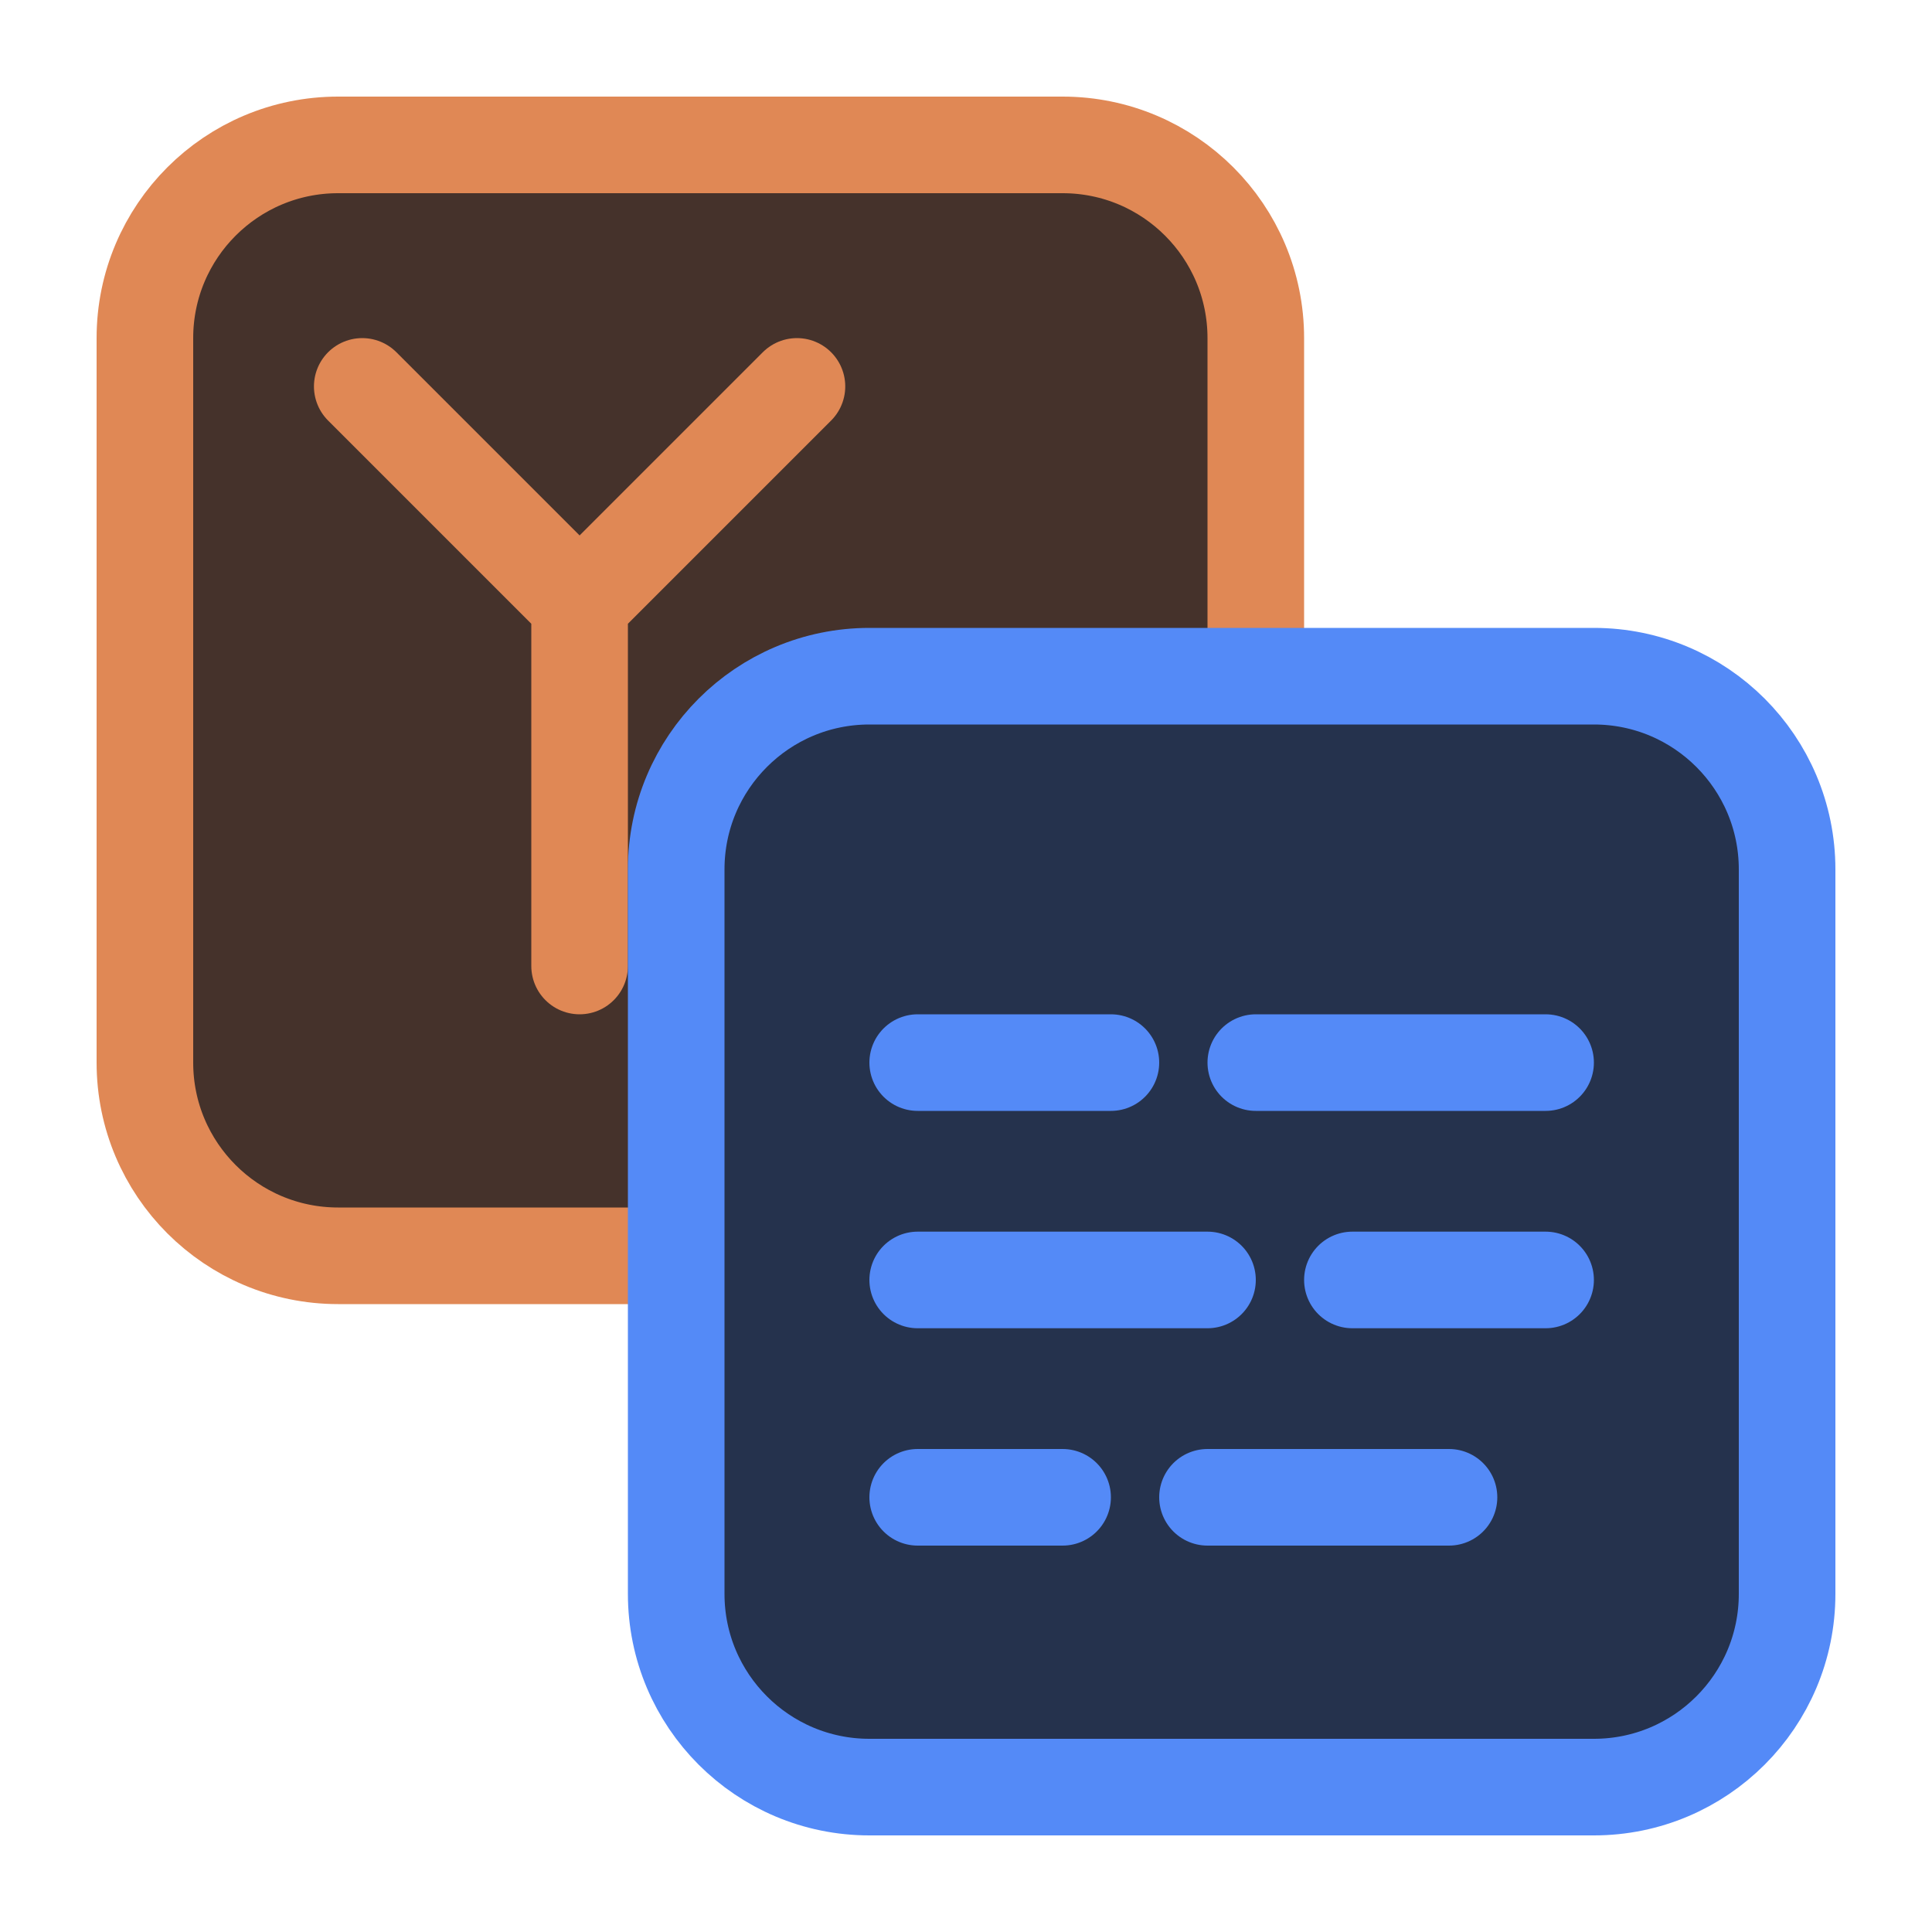
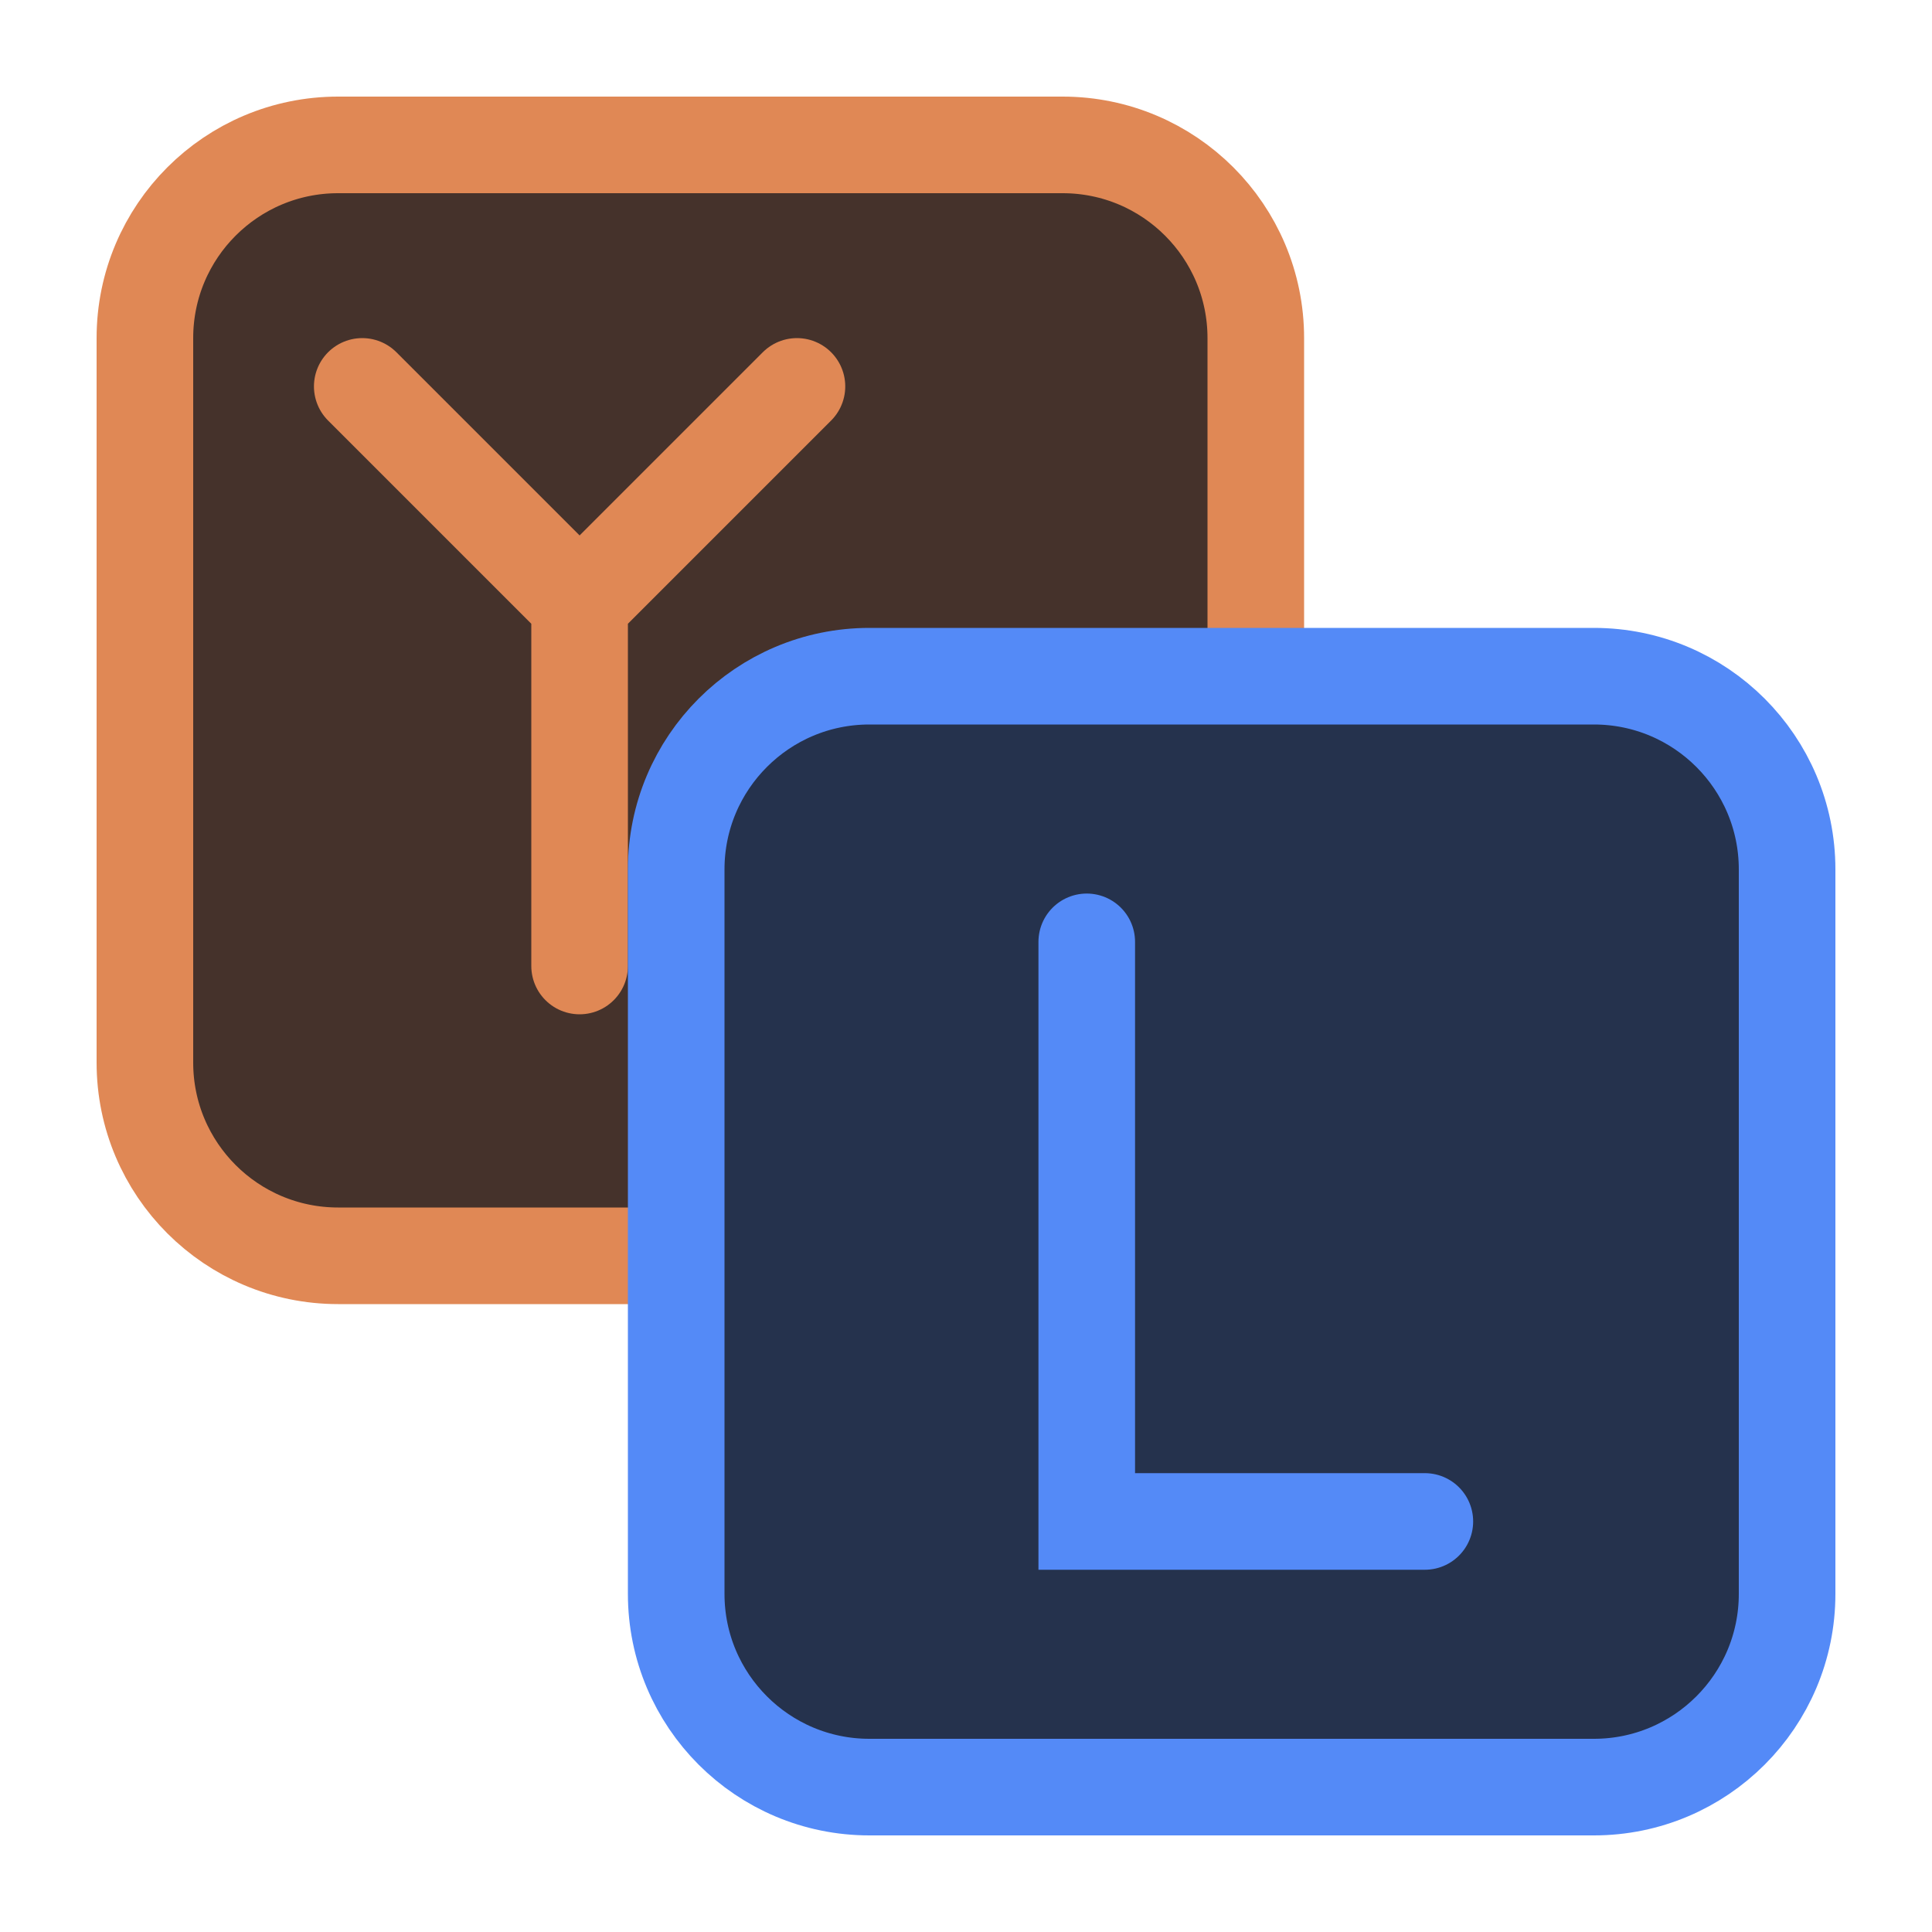
<svg xmlns="http://www.w3.org/2000/svg" width="40" height="40" viewBox="0 0 40 40">
  <rect x="3" y="3" width="23" height="23" rx="4" fill="#45322B" stroke="#E08855" stroke-width="2" />
  <path d="M7.5 8L12 12.5L16.5 8M12 12.5V20" fill="none" stroke="#E08855" stroke-width="2" stroke-linecap="round" stroke-linejoin="round" />
  <rect x="14" y="14" width="23" height="23" rx="4" fill="#25324D" stroke="#548AF7" stroke-width="2" />
-   <path d="M19 22H23M26 22H32M19 26.5H25M28 26.5H32M19 31H22M25 31H30" fill="none" stroke="#548AF7" stroke-width="2" stroke-linecap="round" />
+   <path d="M22.5 19.5V31.5H29.5" fill="none" stroke="#548AF7" stroke-width="2" stroke-linecap="round" />
</svg>
